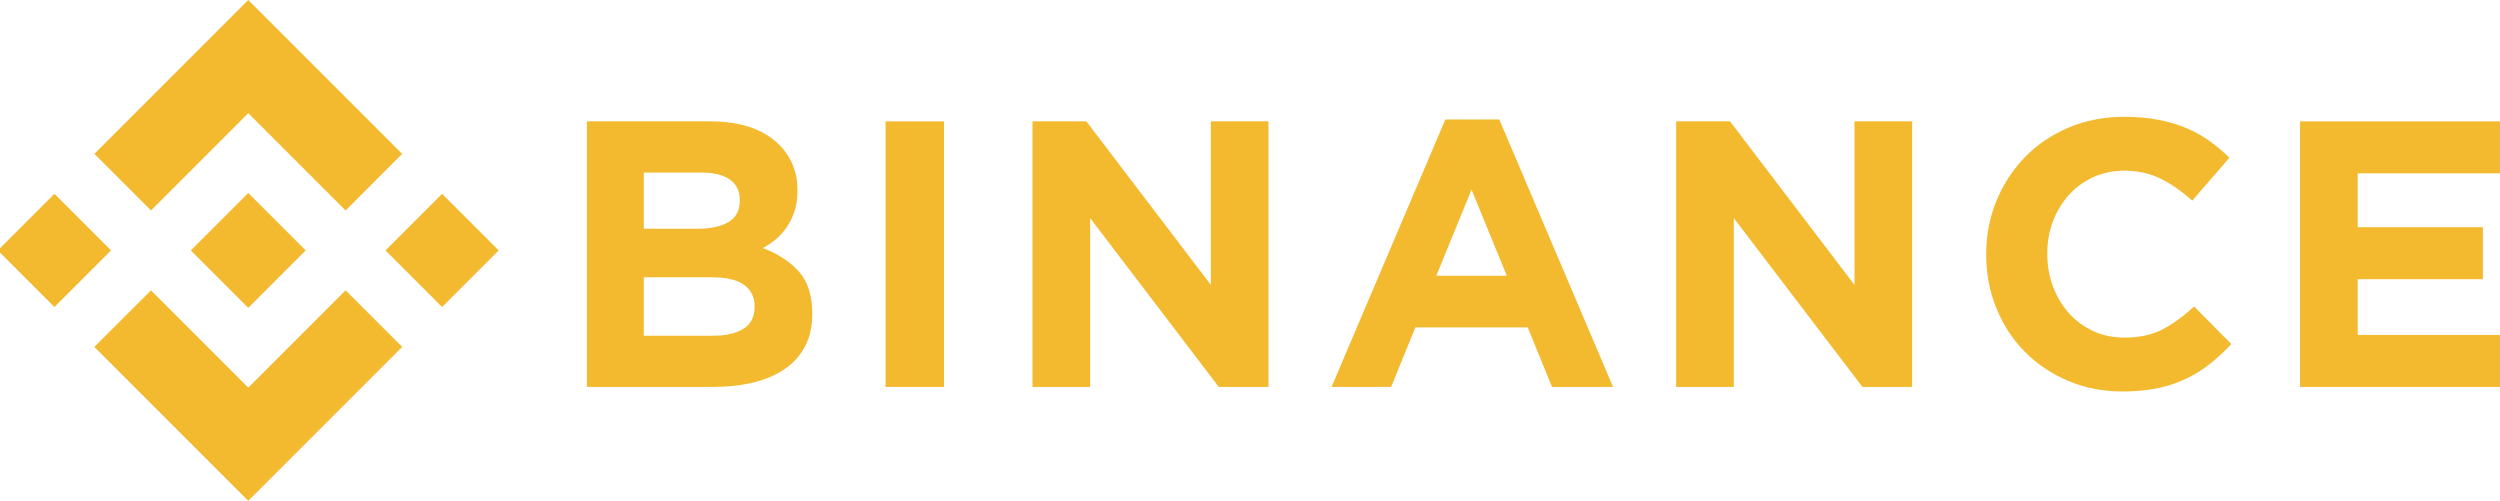
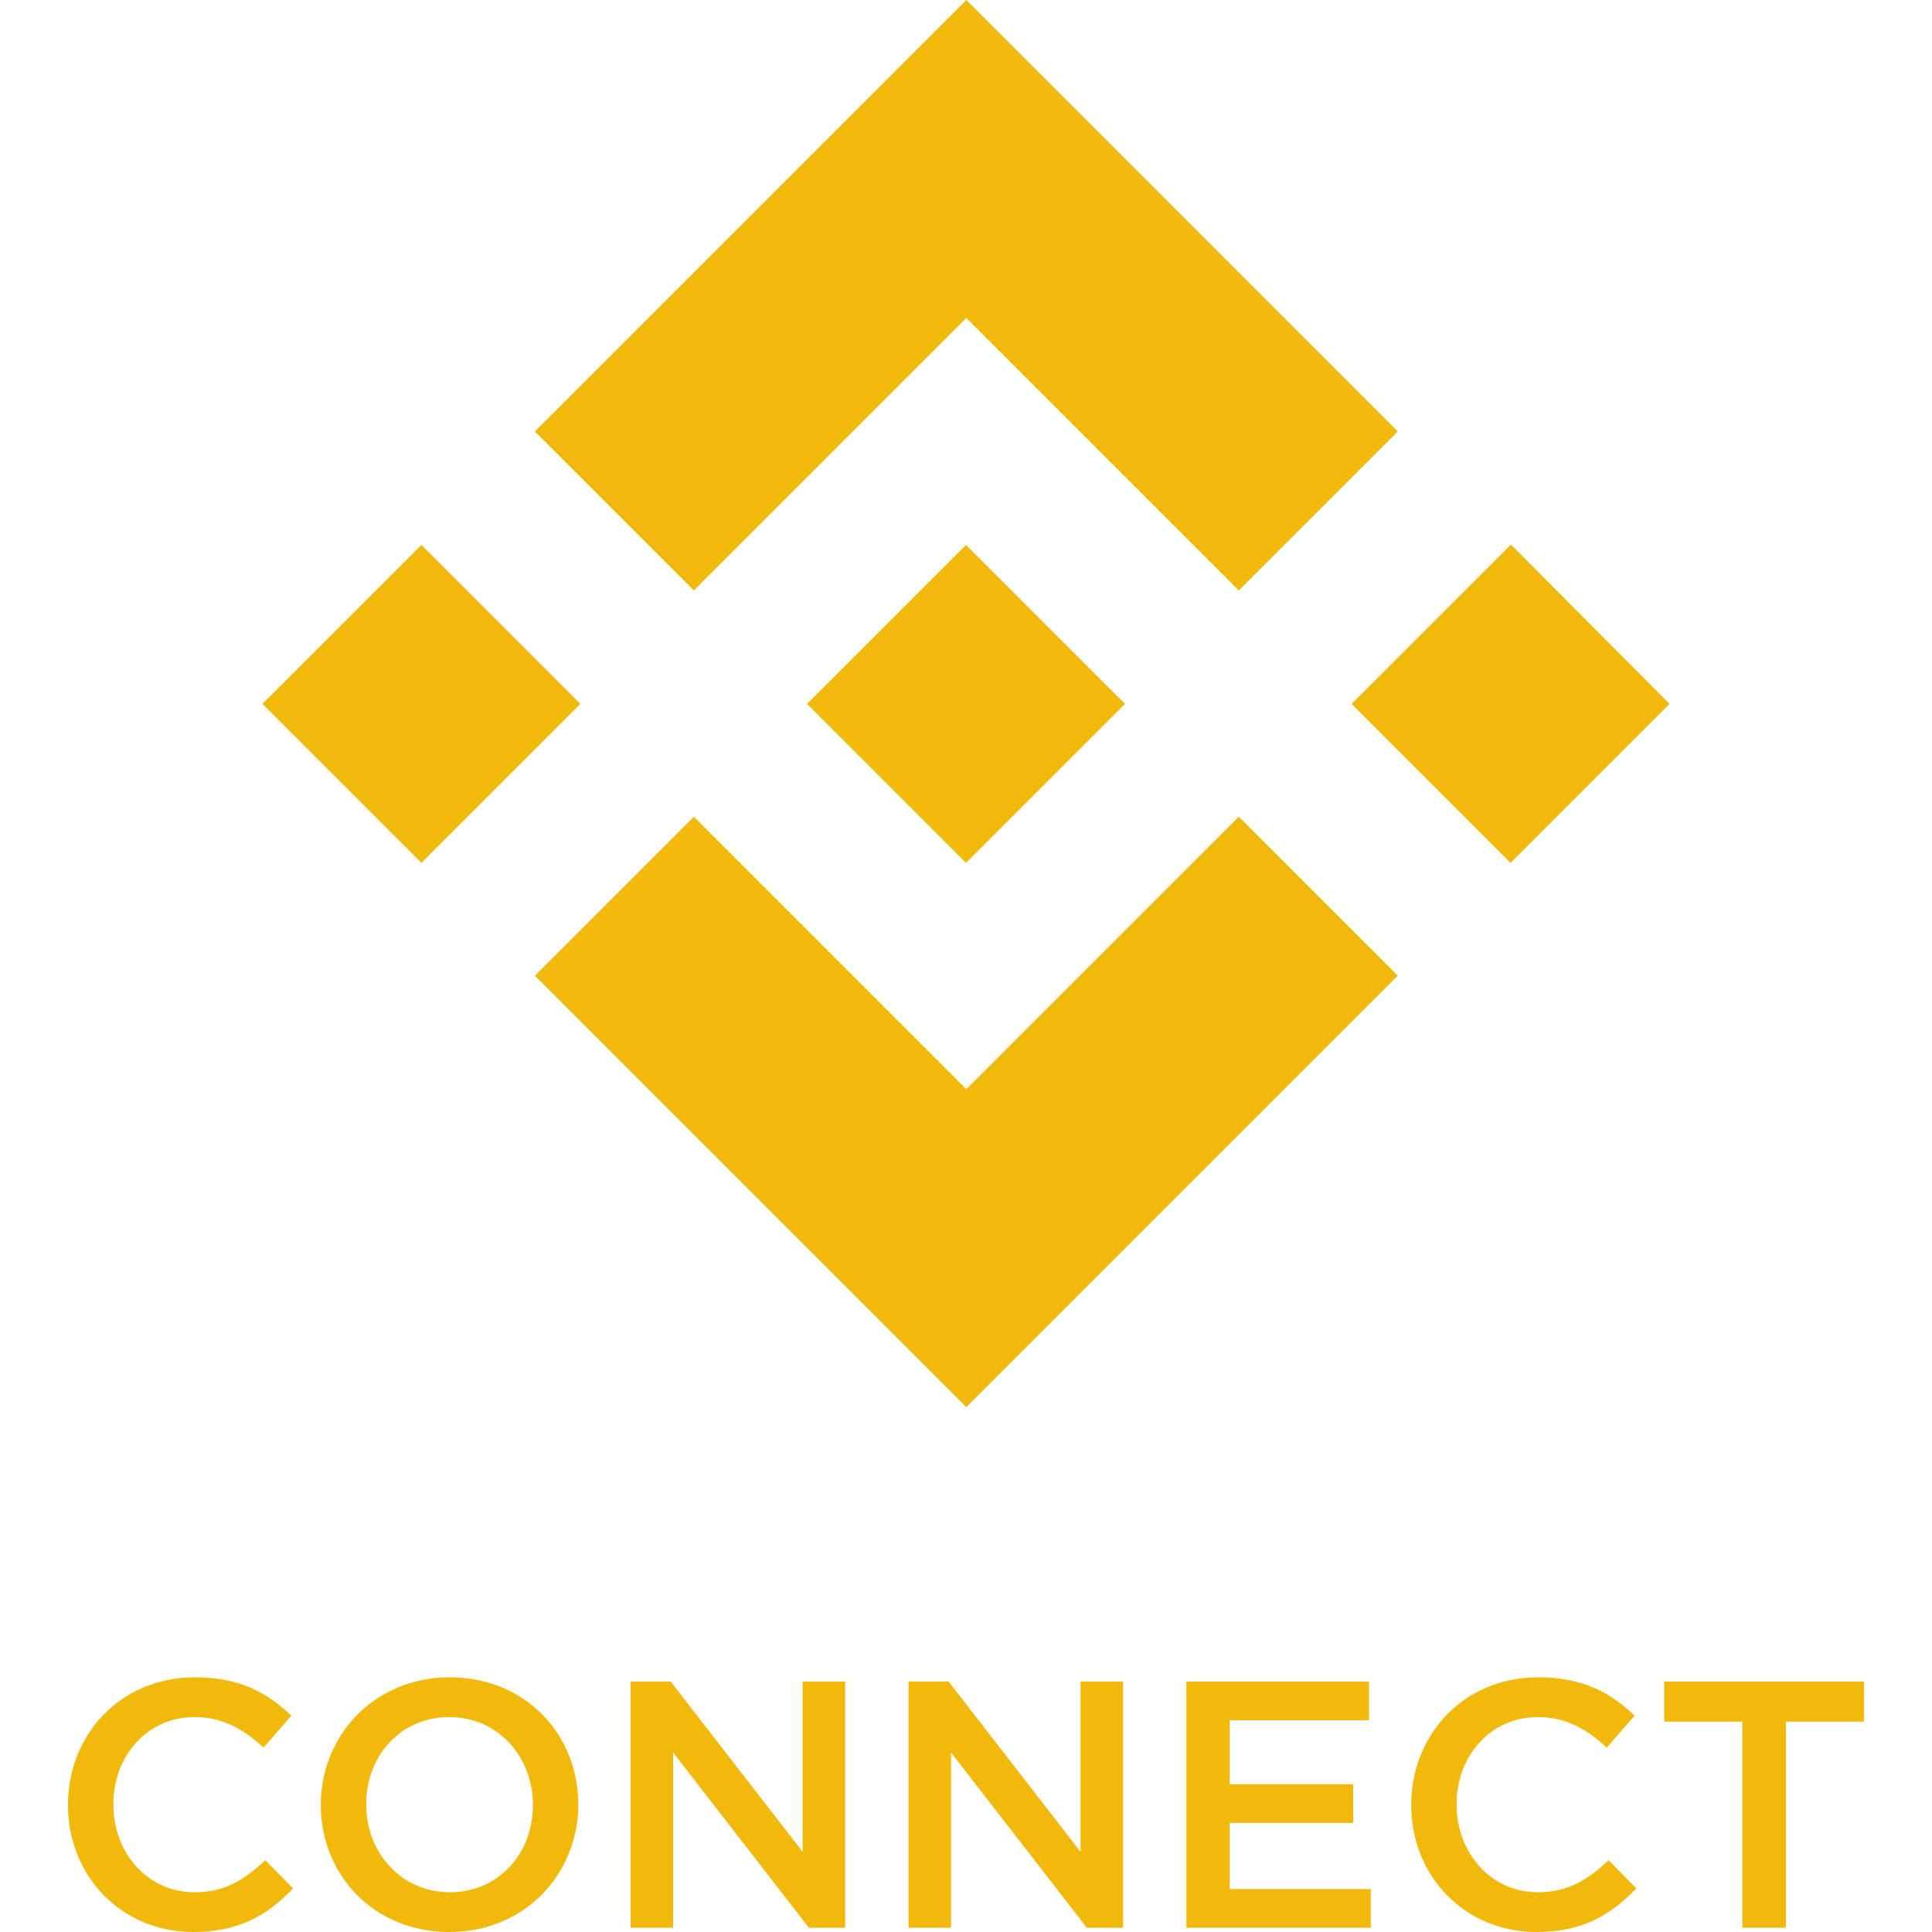
- <svg xmlns="http://www.w3.org/2000/svg" version="1.1" id="Your_design" x="0px" y="0px" width="164.73px" height="33px" viewBox="0 0 632.014 126.611" enable-background="new 0 0 632.014 126.611" xml:space="preserve">
-   <polygon fill="#F3BA2F" points="38.171,53.203 62.759,28.616 87.36,53.216 101.667,38.909 62.759,0 23.864,38.896 " />
-   <rect x="3.644" y="53.188" transform="matrix(0.7071 0.7071 -0.7071 0.7071 48.7933 8.8106)" fill="#F3BA2F" width="20.233" height="20.234" />
-   <polygon fill="#F3BA2F" points="38.171,73.408 62.759,97.995 87.359,73.396 101.674,87.695 101.667,87.703 62.759,126.611   23.863,87.716 23.843,87.696 " />
-   <rect x="101.64" y="53.189" transform="matrix(-0.7071 0.7071 -0.7071 -0.7071 235.5457 29.0503)" fill="#F3BA2F" width="20.234" height="20.233" />
-   <polygon fill="#F3BA2F" points="77.271,63.298 77.277,63.298 62.759,48.78 52.03,59.509 52.029,59.509 50.797,60.742 48.254,63.285   48.254,63.285 48.234,63.305 48.254,63.326 62.759,77.831 77.277,63.313 77.284,63.305 " />
-   <path fill="#F3BA2F" d="M148.37,30.679h31.117c7.723,0,13.563,1.982,17.521,5.946c3.063,3.07,4.594,6.875,4.594,11.414v0.192  c0,1.918-0.237,3.613-0.714,5.083c-0.476,1.472-1.112,2.797-1.907,3.98c-0.793,1.184-1.715,2.223-2.763,3.117  c-1.049,0.896-2.176,1.664-3.383,2.302c3.882,1.472,6.938,3.469,9.166,5.995c2.227,2.527,3.342,6.028,3.342,10.503v0.191  c0,3.07-0.59,5.755-1.771,8.058c-1.181,2.301-2.873,4.22-5.076,5.755c-2.203,1.535-4.852,2.685-7.948,3.453  c-3.096,0.767-6.527,1.15-10.292,1.15H148.37V30.679z M176.376,57.822c3.262,0,5.852-0.558,7.769-1.678  c1.918-1.119,2.877-2.926,2.877-5.419v-0.192c0-2.237-0.832-3.947-2.494-5.131c-1.663-1.183-4.061-1.775-7.193-1.775h-14.579v14.195  H176.376z M180.309,84.871c3.261,0,5.817-0.59,7.673-1.774c1.854-1.183,2.782-3.022,2.782-5.516V77.39  c0-2.238-0.864-4.012-2.59-5.324c-1.727-1.309-4.508-1.965-8.345-1.965h-17.073v14.771H180.309z" />
-   <path fill="#F3BA2F" d="M223.875,30.679h14.772v67.141h-14.772V30.679z" />
-   <path fill="#F3BA2F" d="M261.02,30.679h13.618l31.461,41.34v-41.34h14.579v67.141h-12.564l-32.516-42.682v42.682H261.02V30.679z" />
-   <path fill="#F3BA2F" d="M365.398,30.2h13.619l28.776,67.62H392.35l-6.139-15.058h-28.391l-6.138,15.058h-15.061L365.398,30.2z   M380.936,69.716l-8.921-21.772l-8.918,21.772H380.936z" />
-   <path fill="#F3BA2F" d="M423.738,30.679h13.621l31.459,41.34v-41.34h14.579v67.141h-12.564l-32.516-42.682v42.682h-14.579V30.679z" />
-   <path fill="#F3BA2F" d="M536.557,98.97c-4.926,0-9.496-0.896-13.717-2.685s-7.865-4.236-10.934-7.338  c-3.07-3.101-5.469-6.762-7.193-10.982c-1.727-4.221-2.59-8.729-2.59-13.525v-0.191c0-4.796,0.863-9.287,2.59-13.476  c1.725-4.188,4.123-7.865,7.193-11.03c3.068-3.165,6.746-5.66,11.029-7.482s9.018-2.733,14.197-2.733  c3.131,0,5.992,0.257,8.582,0.767c2.59,0.513,4.939,1.215,7.051,2.11c2.111,0.896,4.059,1.983,5.852,3.261  c1.787,1.28,3.451,2.686,4.986,4.221l-9.398,10.838c-2.625-2.365-5.293-4.221-8.01-5.563c-2.719-1.342-5.771-2.014-9.16-2.014  c-2.814,0-5.42,0.544-7.816,1.631c-2.398,1.087-4.461,2.589-6.188,4.507c-1.725,1.918-3.068,4.141-4.029,6.666  c-0.957,2.527-1.436,5.228-1.436,8.105v0.191c0,2.877,0.479,5.596,1.436,8.152c0.961,2.559,2.285,4.796,3.982,6.714  c1.693,1.918,3.74,3.438,6.137,4.557c2.4,1.12,5.037,1.678,7.914,1.678c3.838,0,7.08-0.703,9.734-2.11  c2.654-1.405,5.293-3.324,7.914-5.755l9.4,9.496c-1.727,1.855-3.52,3.518-5.371,4.987c-1.855,1.472-3.885,2.734-6.092,3.79  c-2.205,1.054-4.621,1.855-7.24,2.397C542.756,98.697,539.816,98.97,536.557,98.97z" />
-   <path fill="#F3BA2F" d="M581.467,30.679h50.547v13.141h-35.967v13.62h31.652v13.14h-31.652v14.1h36.449v13.14h-51.029V30.679z" />
+ <svg xmlns="http://www.w3.org/2000/svg" width="42" height="42" viewBox="0 0 800 800" fill="none">
+   <path d="M121.367 781.937L109.859 770.284C101.119 778.441 93.107 783.54 80.58 783.54C61.061 783.54 46.931 767.225 46.931 747.123C46.931 727.021 61.061 710.998 80.58 710.998C92.233 710.998 100.973 716.096 109.131 723.671L120.638 710.415C110.879 701.093 99.517 694.538 80.726 694.538C49.844 694.538 28.14 718.281 28.14 747.414C28.14 776.839 50.281 800 79.997 800C99.08 800 110.733 793.008 121.367 781.937Z" fill="#F0B90B" />
+   <path d="M239.466 747.123C239.466 718.281 217.616 694.538 186.297 694.538C154.979 694.538 132.838 718.572 132.838 747.414C132.838 776.256 154.688 800 186.006 800C217.324 800 239.466 775.965 239.466 747.123ZM220.675 747.414C220.675 767.371 206.545 783.54 186.297 783.54C166.05 783.54 151.629 767.079 151.629 747.123C151.629 727.167 165.758 710.998 186.006 710.998C206.254 710.998 220.675 727.458 220.675 747.414Z" fill="#F0B90B" />
+   <path d="M332.344 766.788L277.719 696.286H261.113V798.252H278.739V725.71L334.966 798.252H349.97V696.286H332.344V766.788Z" fill="#F0B90B" />
+   <path d="M447.426 766.788L392.801 696.286H376.195V798.252H393.821V725.71L450.048 798.252H465.052V696.286H447.426V766.788Z" fill="#F0B90B" />
+   <path d="M566.878 696.286H491.277V798.252H567.607V782.229H509.194V754.843H560.323V738.82H509.194V712.309H566.878V696.286Z" fill="#F0B90B" />
+   <path d="M677.573 781.937L666.066 770.284C657.326 778.441 649.314 783.54 636.787 783.54C617.267 783.54 603.138 767.225 603.138 747.123C603.138 727.021 617.267 710.998 636.787 710.998C648.44 710.998 657.18 716.096 665.337 723.671L676.845 710.415C667.085 701.093 655.723 694.538 636.932 694.538C606.051 694.538 584.347 718.281 584.347 747.414C584.347 776.839 606.488 800 636.204 800C655.286 800 666.94 793.008 677.573 781.937Z" fill="#F0B90B" />
+   <path d="M739.523 712.892H771.86V696.286H689.122V712.892H721.46V798.252H739.523V712.892Z" fill="#F0B90B" />
+   <path d="M400.139 450.998L287.32 338.179L221.486 404.013L400.139 582.666L578.792 404.013L512.957 338.179L400.139 450.998ZM108.667 291.471L174.501 357.306L240.335 291.471L174.501 225.637L108.667 291.471ZM334.166 291.471L400 357.306L465.834 291.471L400 225.637L334.166 291.471ZM559.665 291.471L625.499 357.306L691.333 291.471L625.638 225.499L559.665 291.471ZM400.139 0L221.486 178.653L287.32 244.487L400.139 131.668L512.957 244.487L578.792 178.653L400.139 0Z" fill="#F0B90B" />
</svg>
